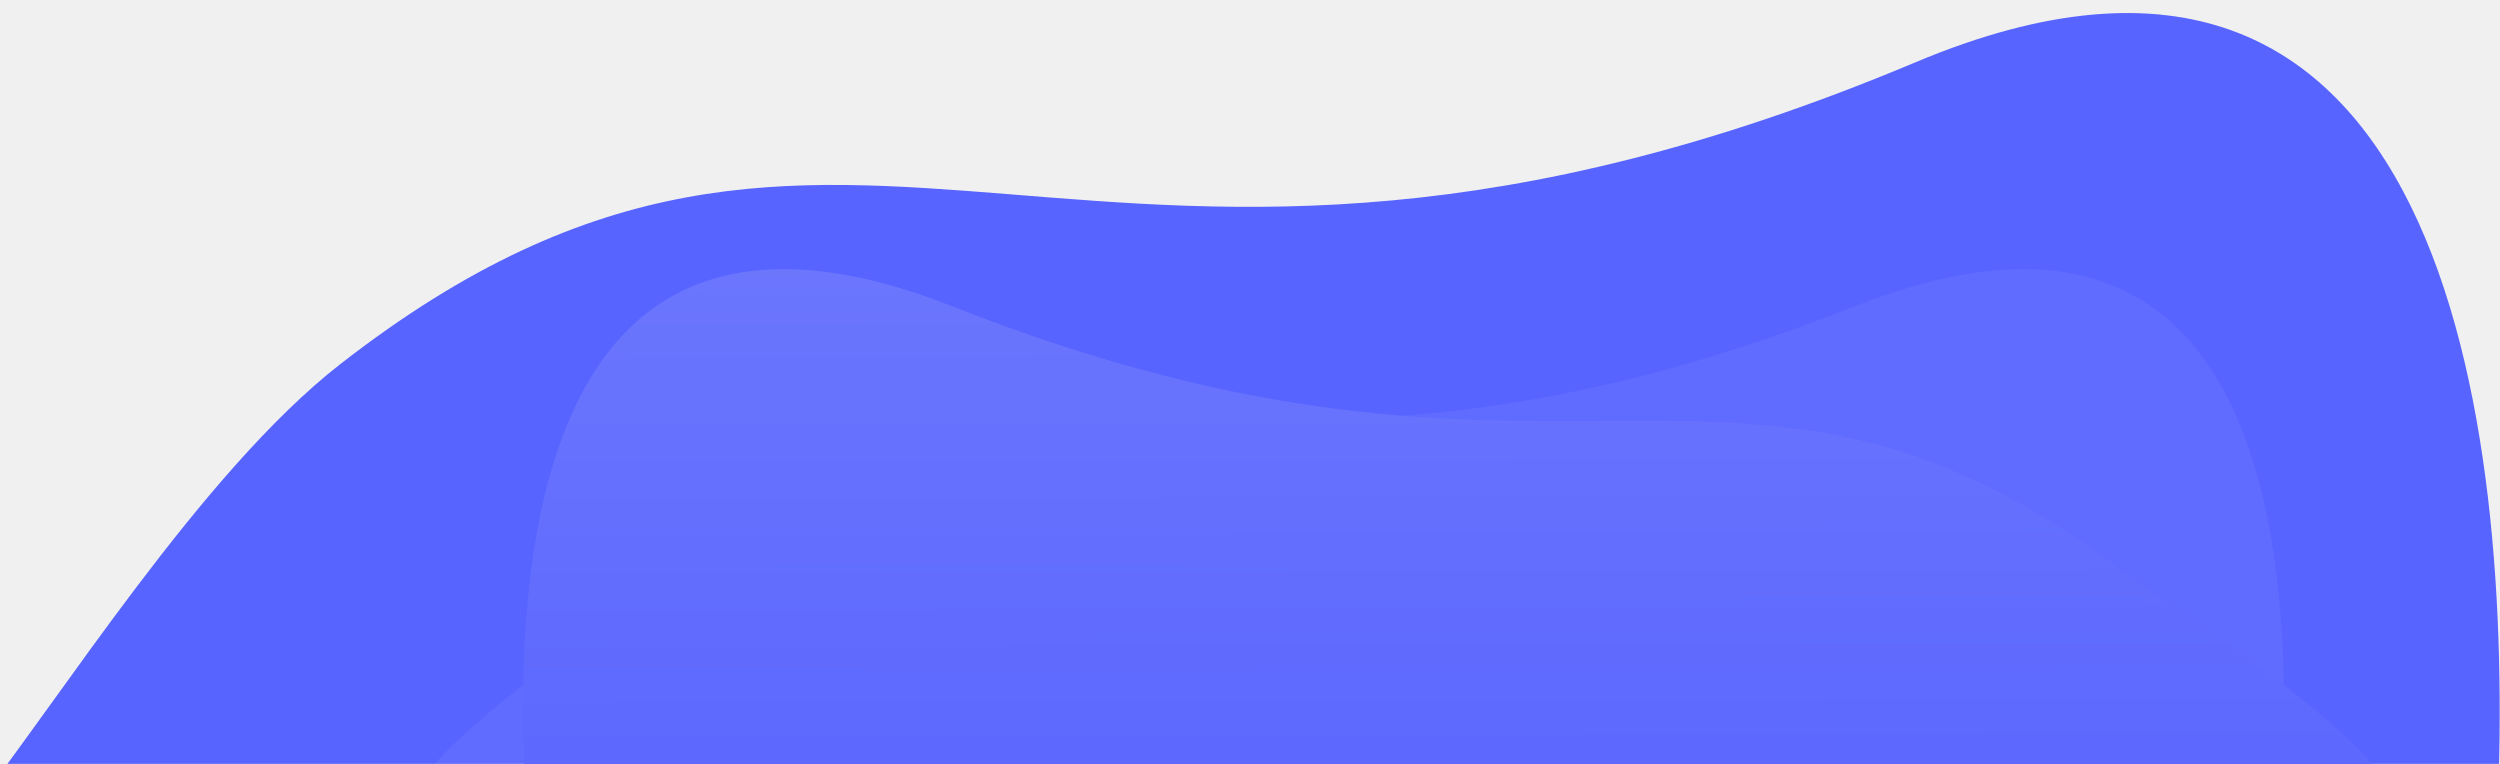
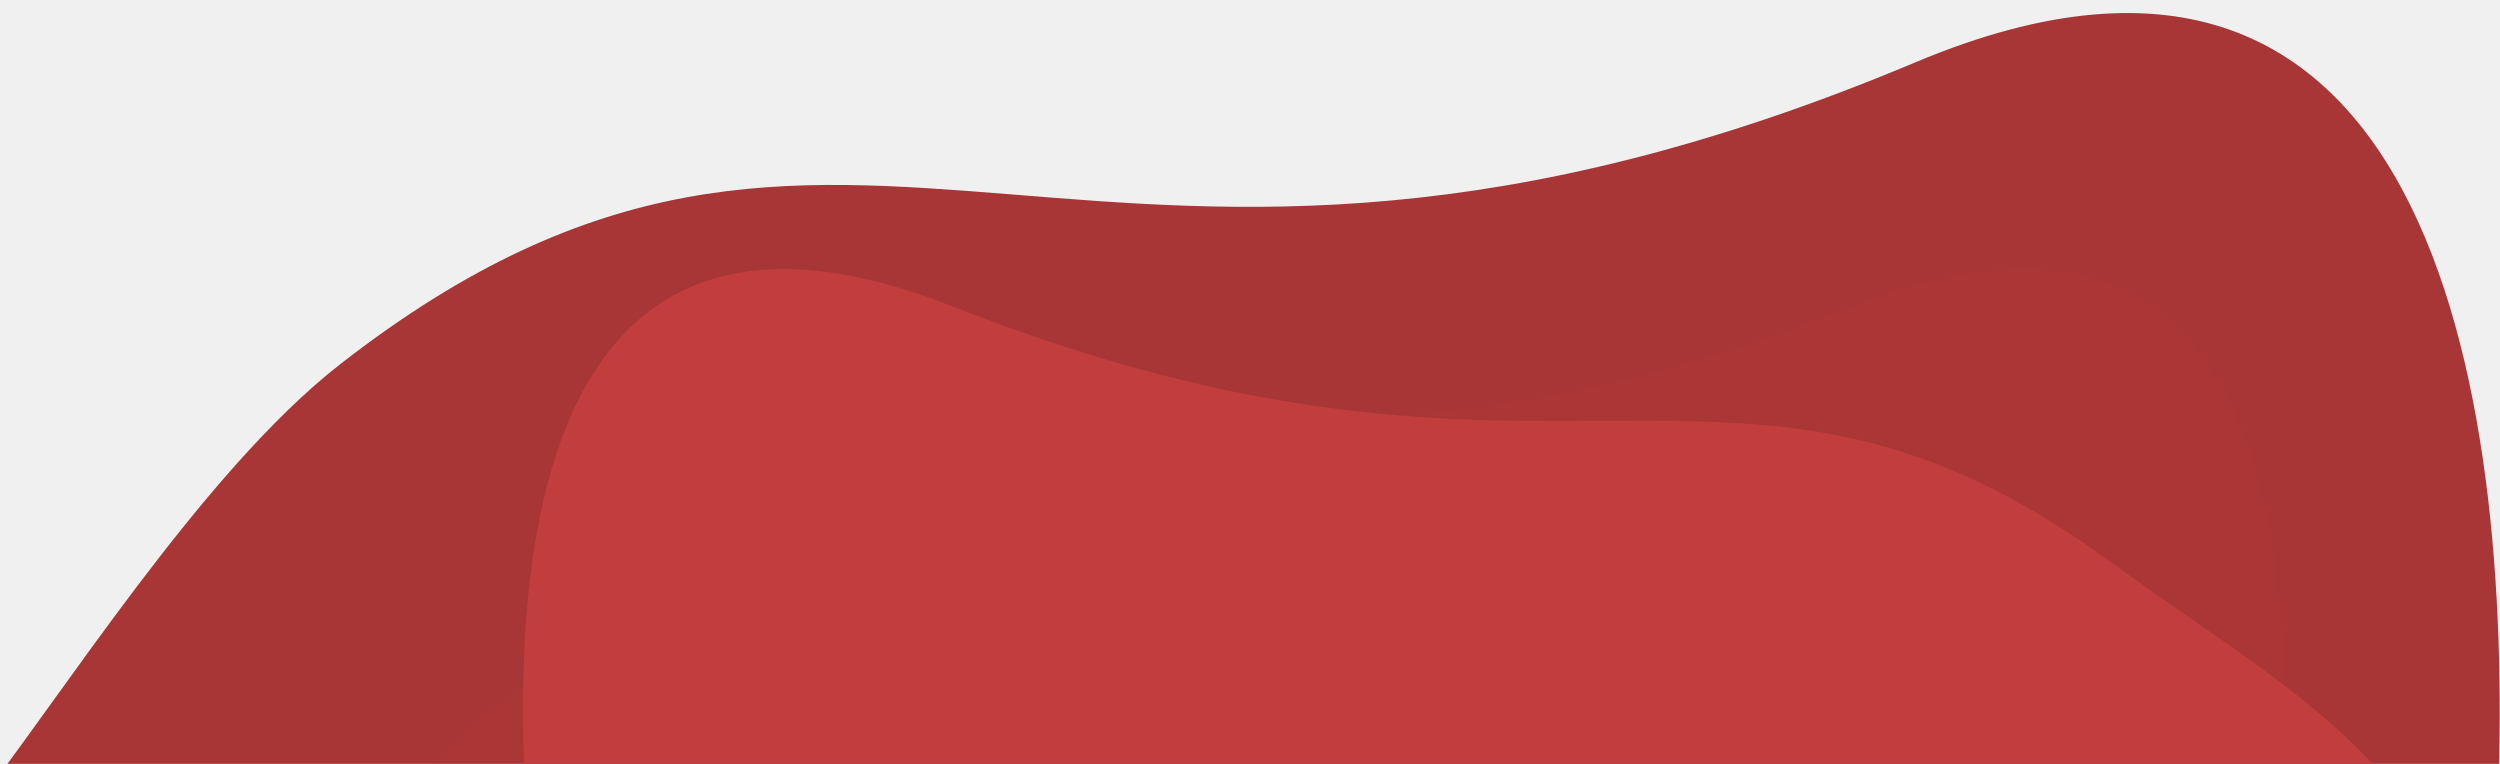
- <svg xmlns="http://www.w3.org/2000/svg" height="517" viewBox="0 0 1692 517" width="1692">
+ <svg xmlns="http://www.w3.org/2000/svg" viewBox="0 0 1692 517" width="1692px" height="517px">
  <clipPath id="a">
    <path d="m159 5841h1692v517h-1692z" />
  </clipPath>
-   <linearGradient id="b" gradientUnits="objectBoundingBox" x1=".404" x2=".411" y1="-.343" y2=".819">
-     <stop offset="0" stop-color="#737dfc" />
-     <stop offset="1" stop-color="#5864ff" />
-   </linearGradient>
-   <g clip-path="url(#a)" transform="translate(-159 -5841)">
-     <path d="m-52.41 1302c62.21-79.011 157.84-232.31 251.61-305.49 347.561-270.678 504.052 31.946 1066.283-204.393 356.452-149.838 405.56 239.187 393.783 508.735z" fill="#5864ff" transform="translate(190 5091)" />
-     <path d="m-113.148 1297.79c-41.4-185.711 96.459-247.977 228.027-344.267 255.548-186.624 370.256-9.856 783.643-172.8s264.57 517.071 264.57 517.071z" fill="#fff" opacity=".05" transform="translate(515.633 5267.644)" />
-     <path d="m1181.684 1297.789c41.4-185.71-96.459-247.977-228.027-344.266-255.548-186.623-370.257-9.856-783.643-172.804s-264.57 517.07-264.57 517.07z" fill="url(#b)" transform="translate(633.633 5267.644)" />
+   <g clip-path="url(#a)" transform="matrix(1, 0, 0, 1, -159, -5841)">
+     <path d="m-52.41 1302c62.21-79.011 157.84-232.31 251.61-305.49 347.561-270.678 504.052 31.946 1066.283-204.393 356.452-149.838 405.56 239.187 393.783 508.735z" transform="translate(190 5091)" style="fill: rgb(168, 54, 54);" />
+     <path d="m-113.148 1297.79c-41.4-185.711 96.459-247.977 228.027-344.267 255.548-186.624 370.256-9.856 783.643-172.8s264.57 517.071 264.57 517.071z" opacity=".05" transform="translate(515.633 5267.644)" style="fill: rgb(220, 71, 71);" />
+     <path d="m1181.684 1297.789c41.4-185.71-96.459-247.977-228.027-344.266-255.548-186.623-370.257-9.856-783.643-172.804s-264.57 517.07-264.57 517.07z" transform="translate(633.633 5267.644)" style="fill: rgb(194, 62, 62);" />
  </g>
</svg>
